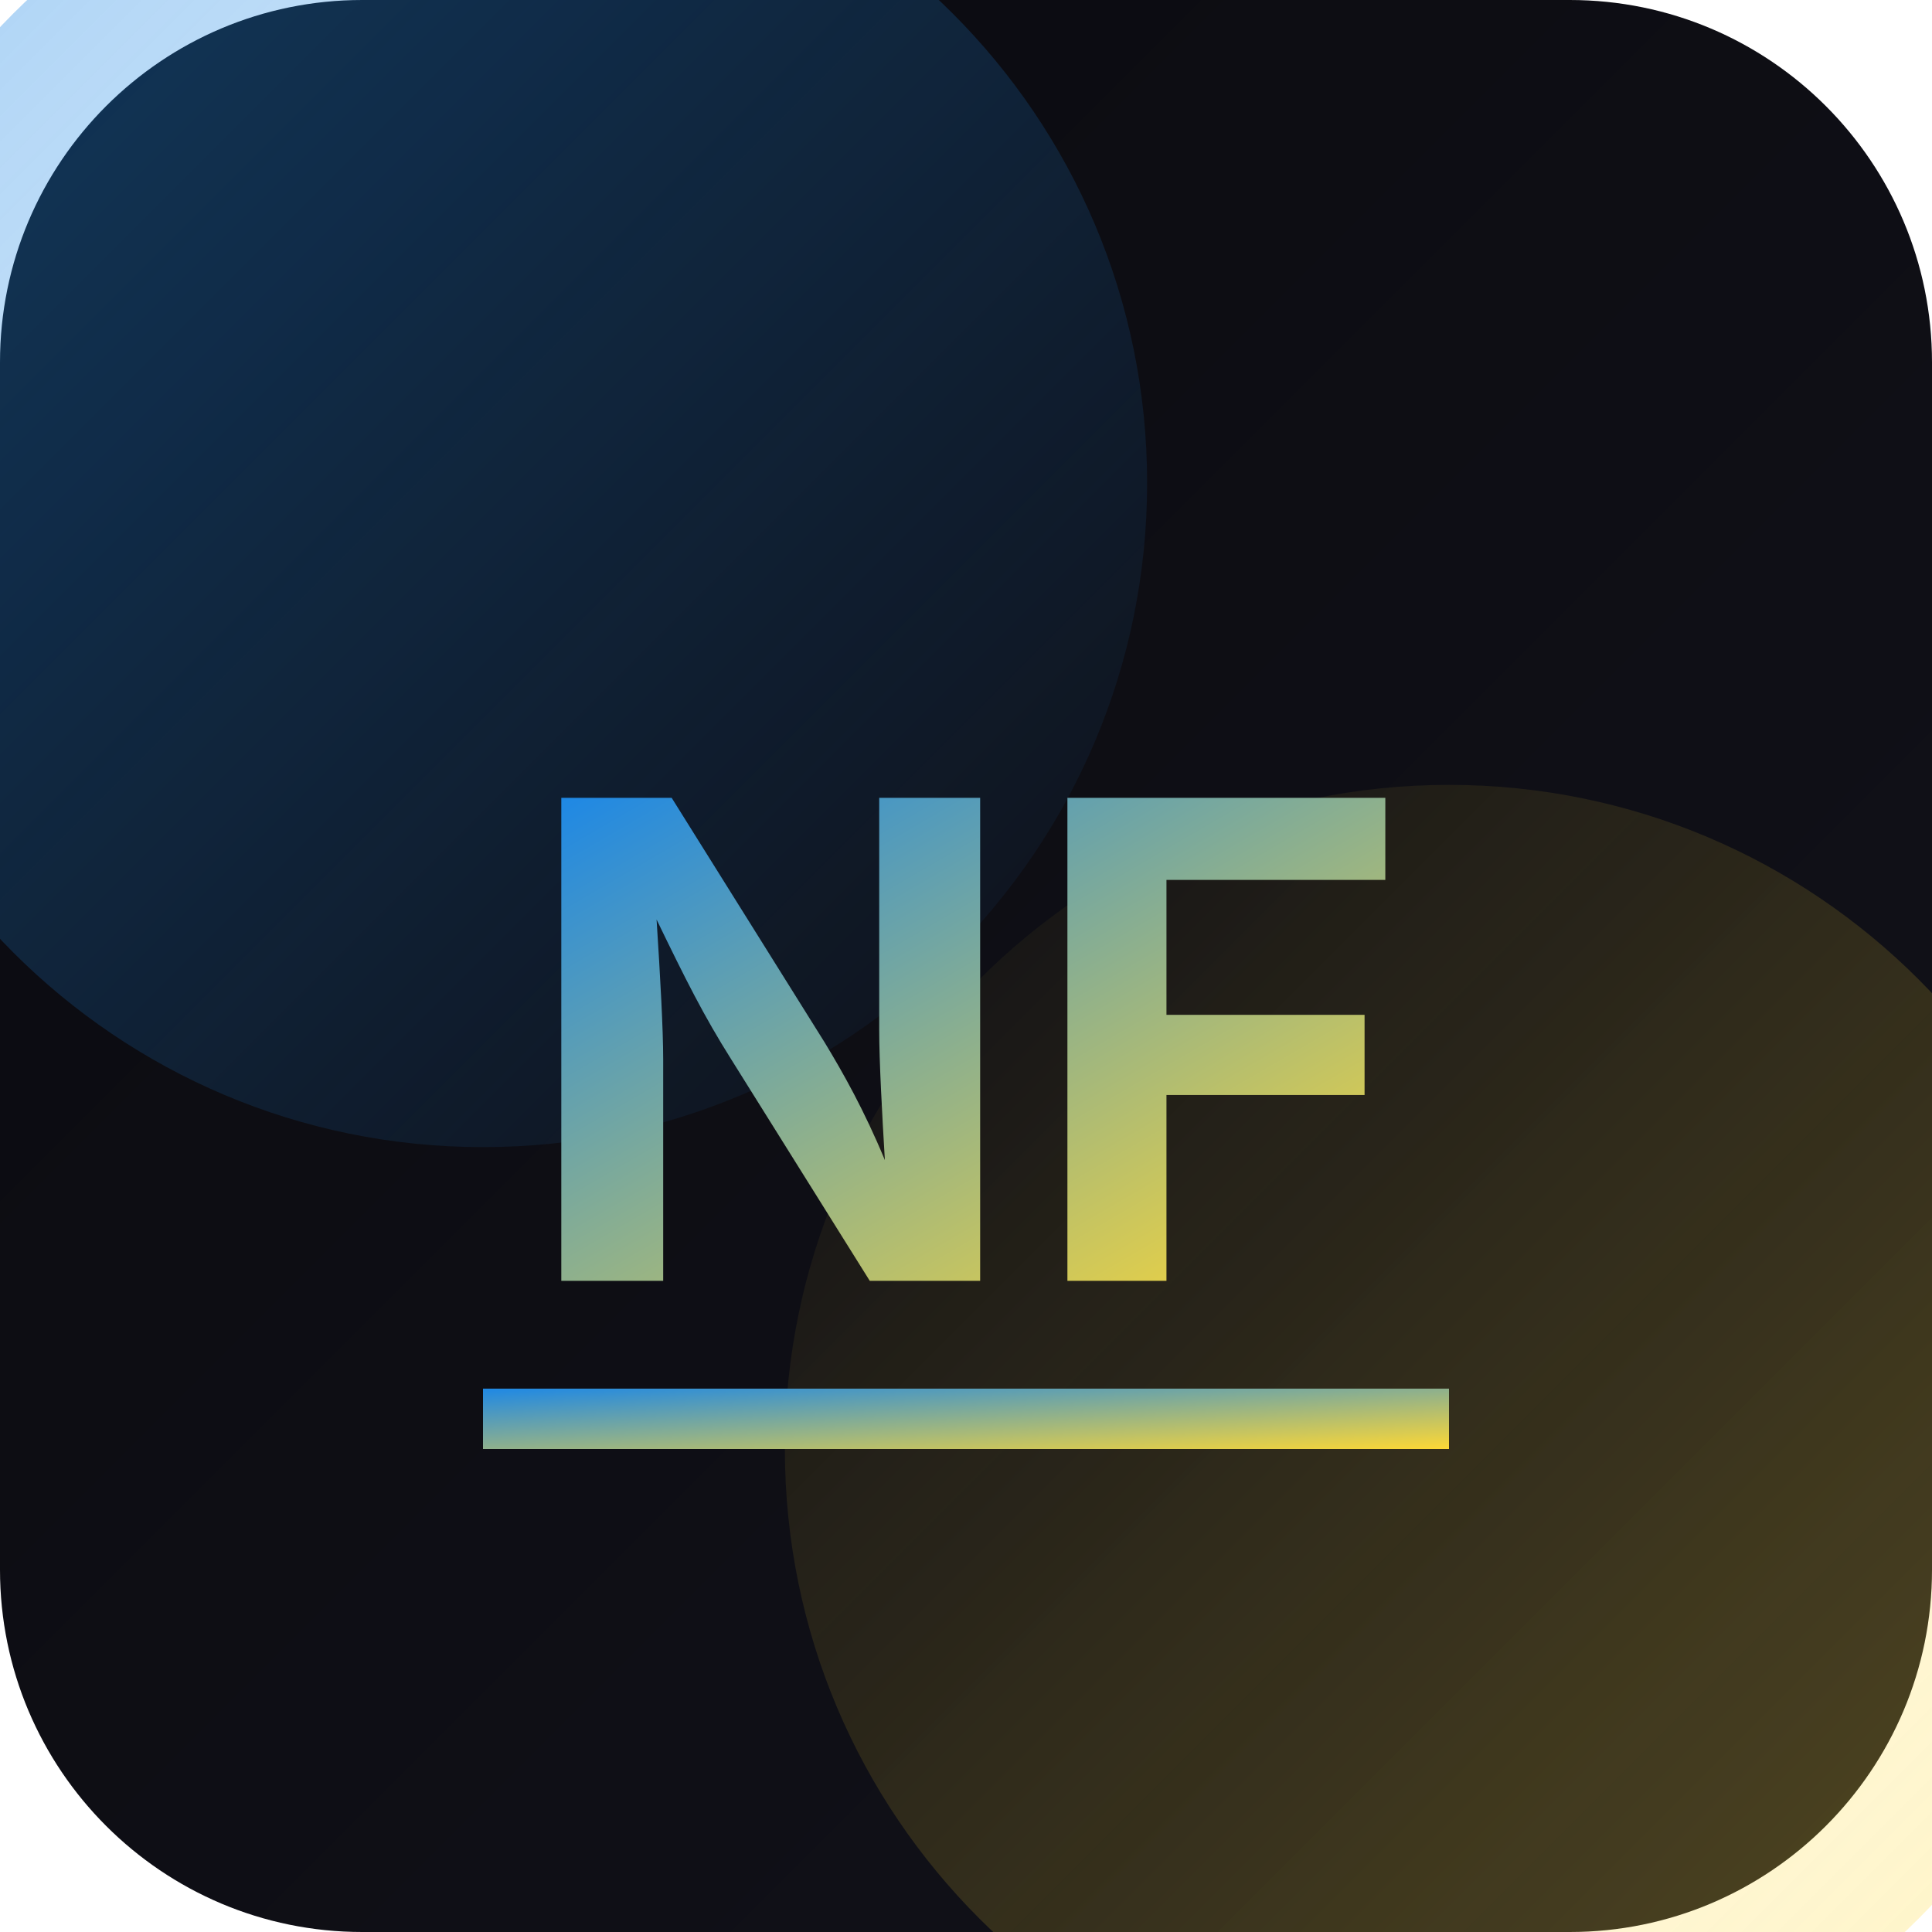
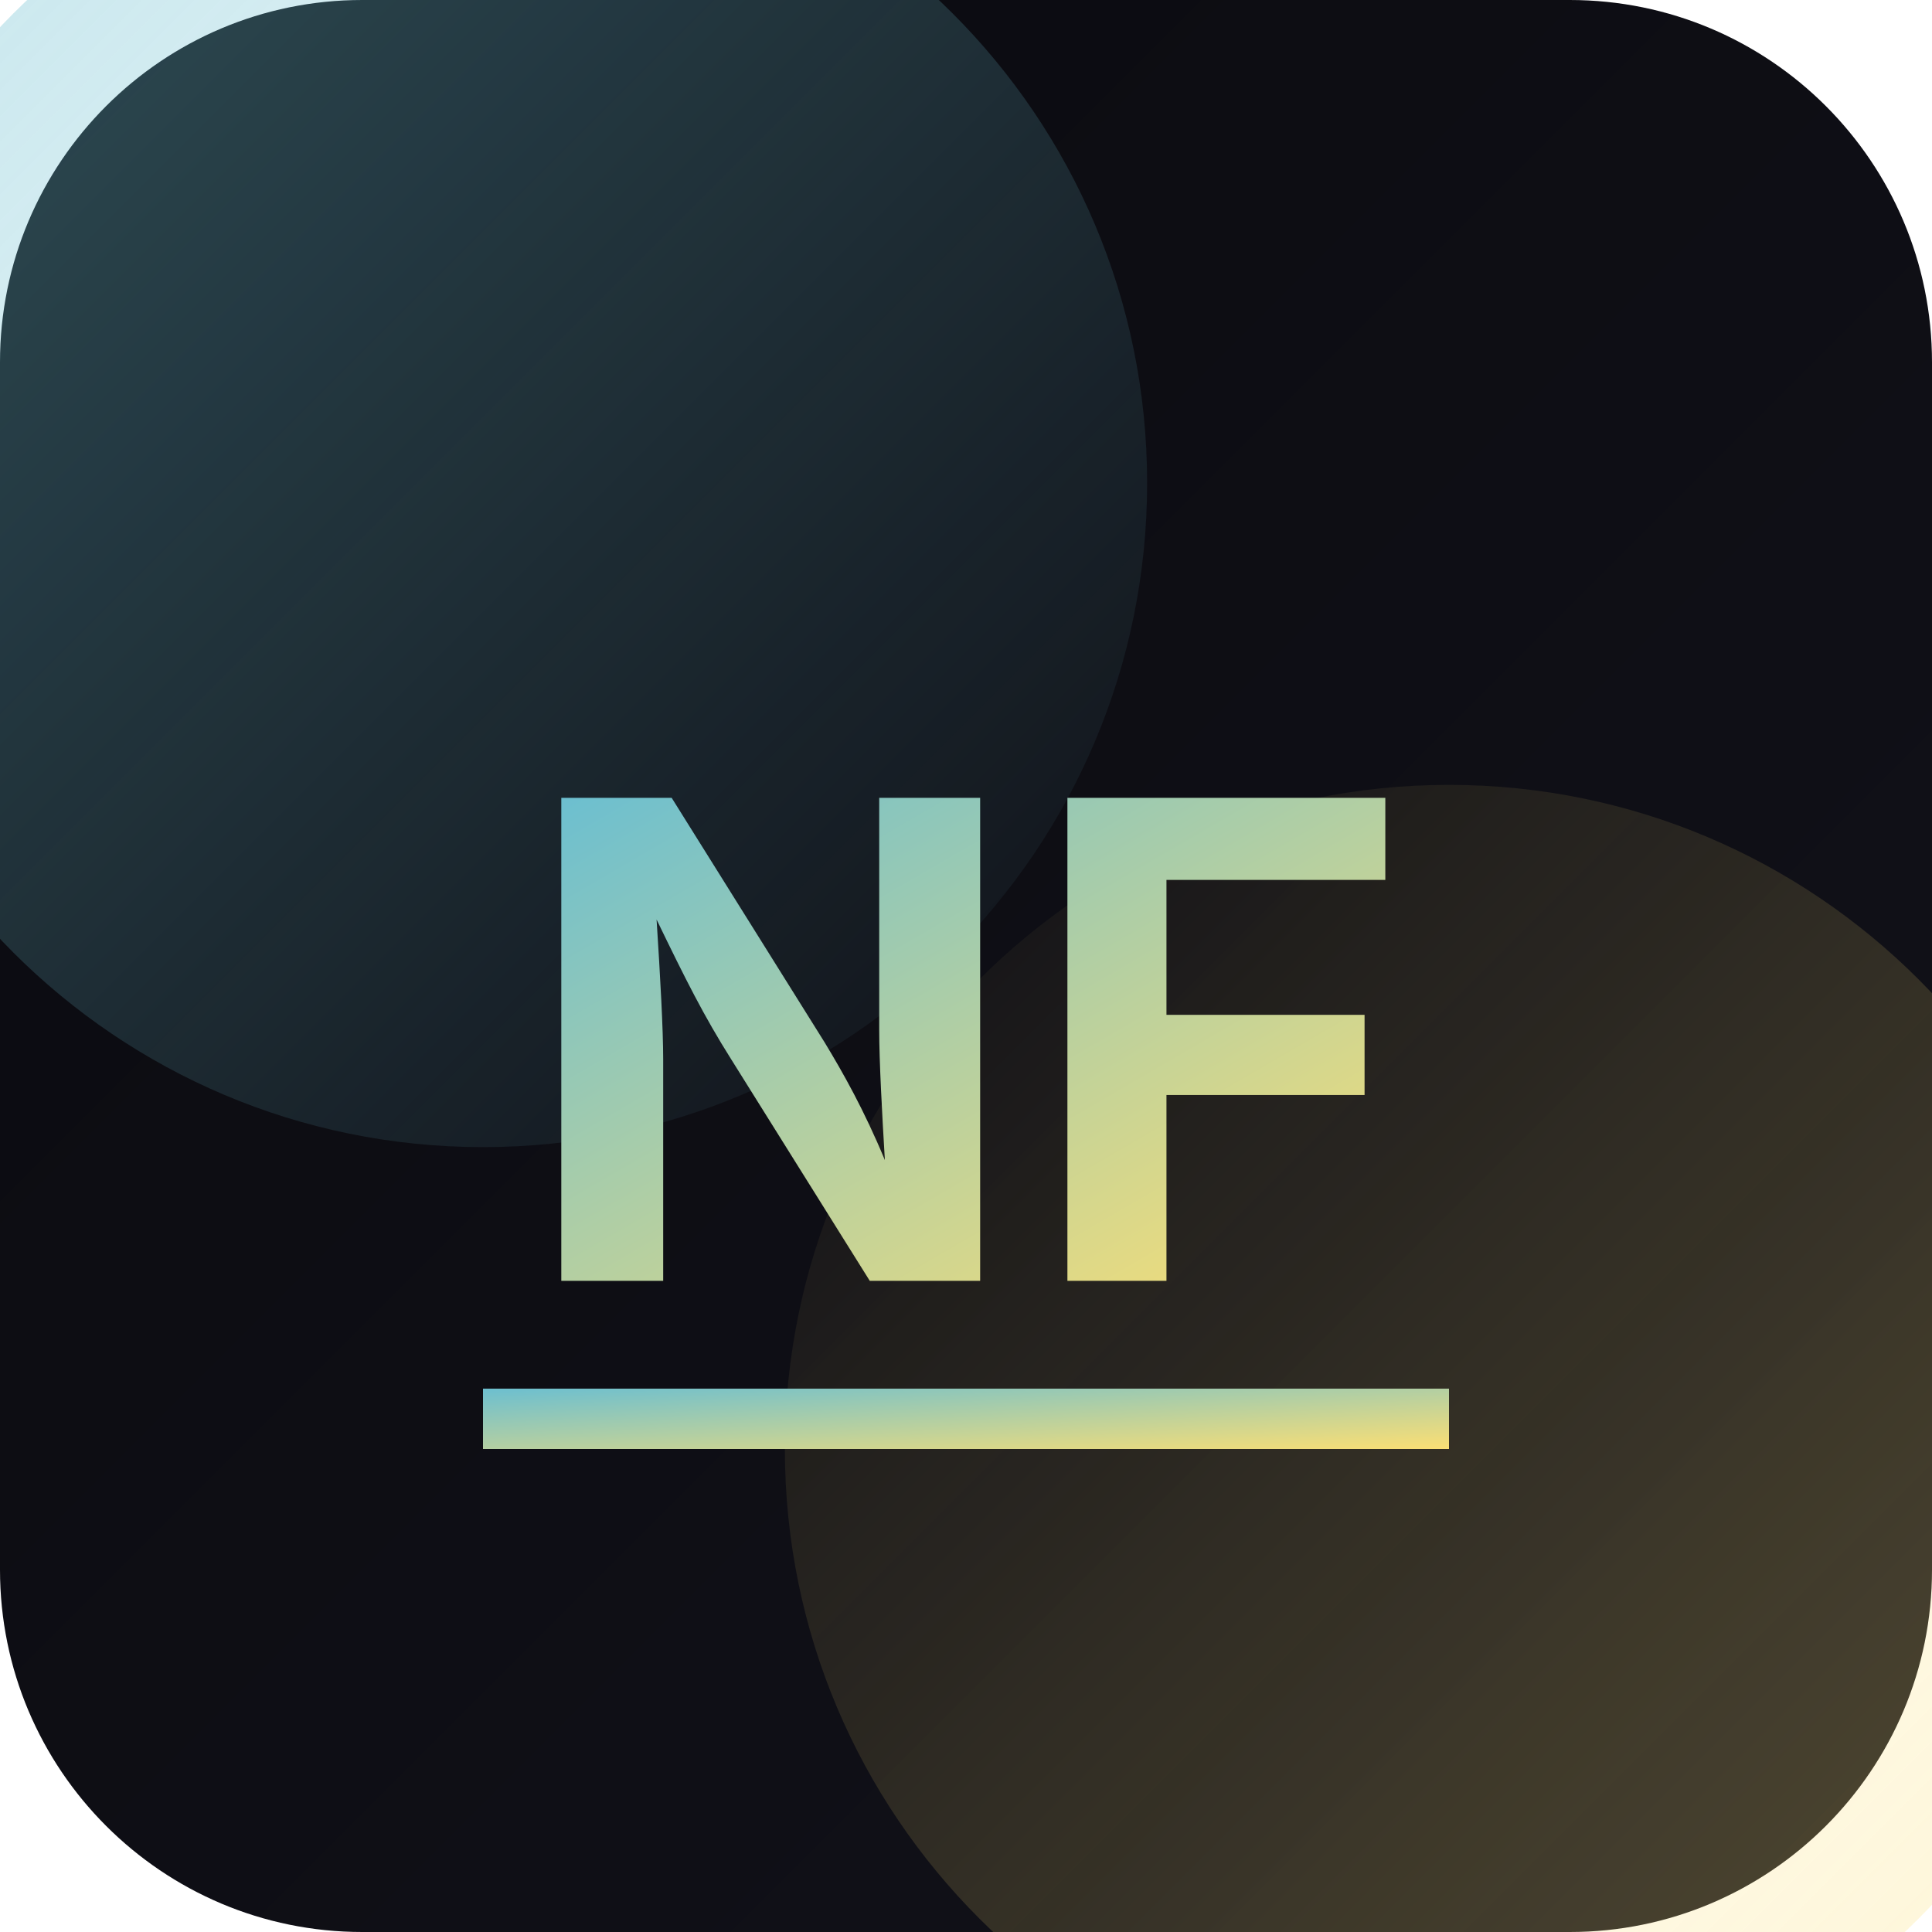
<svg xmlns="http://www.w3.org/2000/svg" width="32" height="32" viewBox="0 0 32 32">
  <defs>
    <linearGradient id="bg" x1="0%" y1="0%" x2="100%" y2="100%">
      <stop offset="0%" style="stop-color:#0A0A0F" />
      <stop offset="100%" style="stop-color:#12121A" />
    </linearGradient>
    <linearGradient id="brand" x1="0%" y1="0%" x2="100%" y2="100%">
-       <stop offset="0%" style="stop-color:#1E88E5" />
-       <stop offset="100%" style="stop-color:#FDD835" />
+       <stop offset="0%" style="stop-color:#6cbfd0" />
+       <stop offset="100%" style="stop-color:#fbdf74" />
    </linearGradient>
    <linearGradient id="glow-blue" x1="0%" y1="0%" x2="100%" y2="100%">
-       <stop offset="0%" style="stop-color:#1E88E5;stop-opacity:0.4" />
-       <stop offset="100%" style="stop-color:#1E88E5;stop-opacity:0" />
+       <stop offset="0%" style="stop-color:#6cbfd0;stop-opacity:0.4" />
+       <stop offset="100%" style="stop-color:#6cbfd0;stop-opacity:0" />
    </linearGradient>
    <linearGradient id="glow-yellow" x1="100%" y1="100%" x2="0%" y2="0%">
-       <stop offset="0%" style="stop-color:#FDD835;stop-opacity:0.3" />
-       <stop offset="100%" style="stop-color:#FDD835;stop-opacity:0" />
+       <stop offset="0%" style="stop-color:#fbdf74;stop-opacity:0.3" />
+       <stop offset="100%" style="stop-color:#fbdf74;stop-opacity:0" />
    </linearGradient>
  </defs>
  <rect width="32" height="32" rx="6" fill="url(#bg)" />
  <circle cx="8" cy="8" r="11" fill="url(#glow-blue)" />
  <circle cx="24" cy="24" r="11" fill="url(#glow-yellow)" />
  <text x="16" y="17.1" font-family="Inter, Arial, sans-serif" font-weight="700" font-size="11" fill="url(#brand)" text-anchor="middle" dominant-baseline="middle">NF</text>
  <rect x="8" y="23" width="16" height="1" rx="0" fill="url(#brand)" />
</svg>
